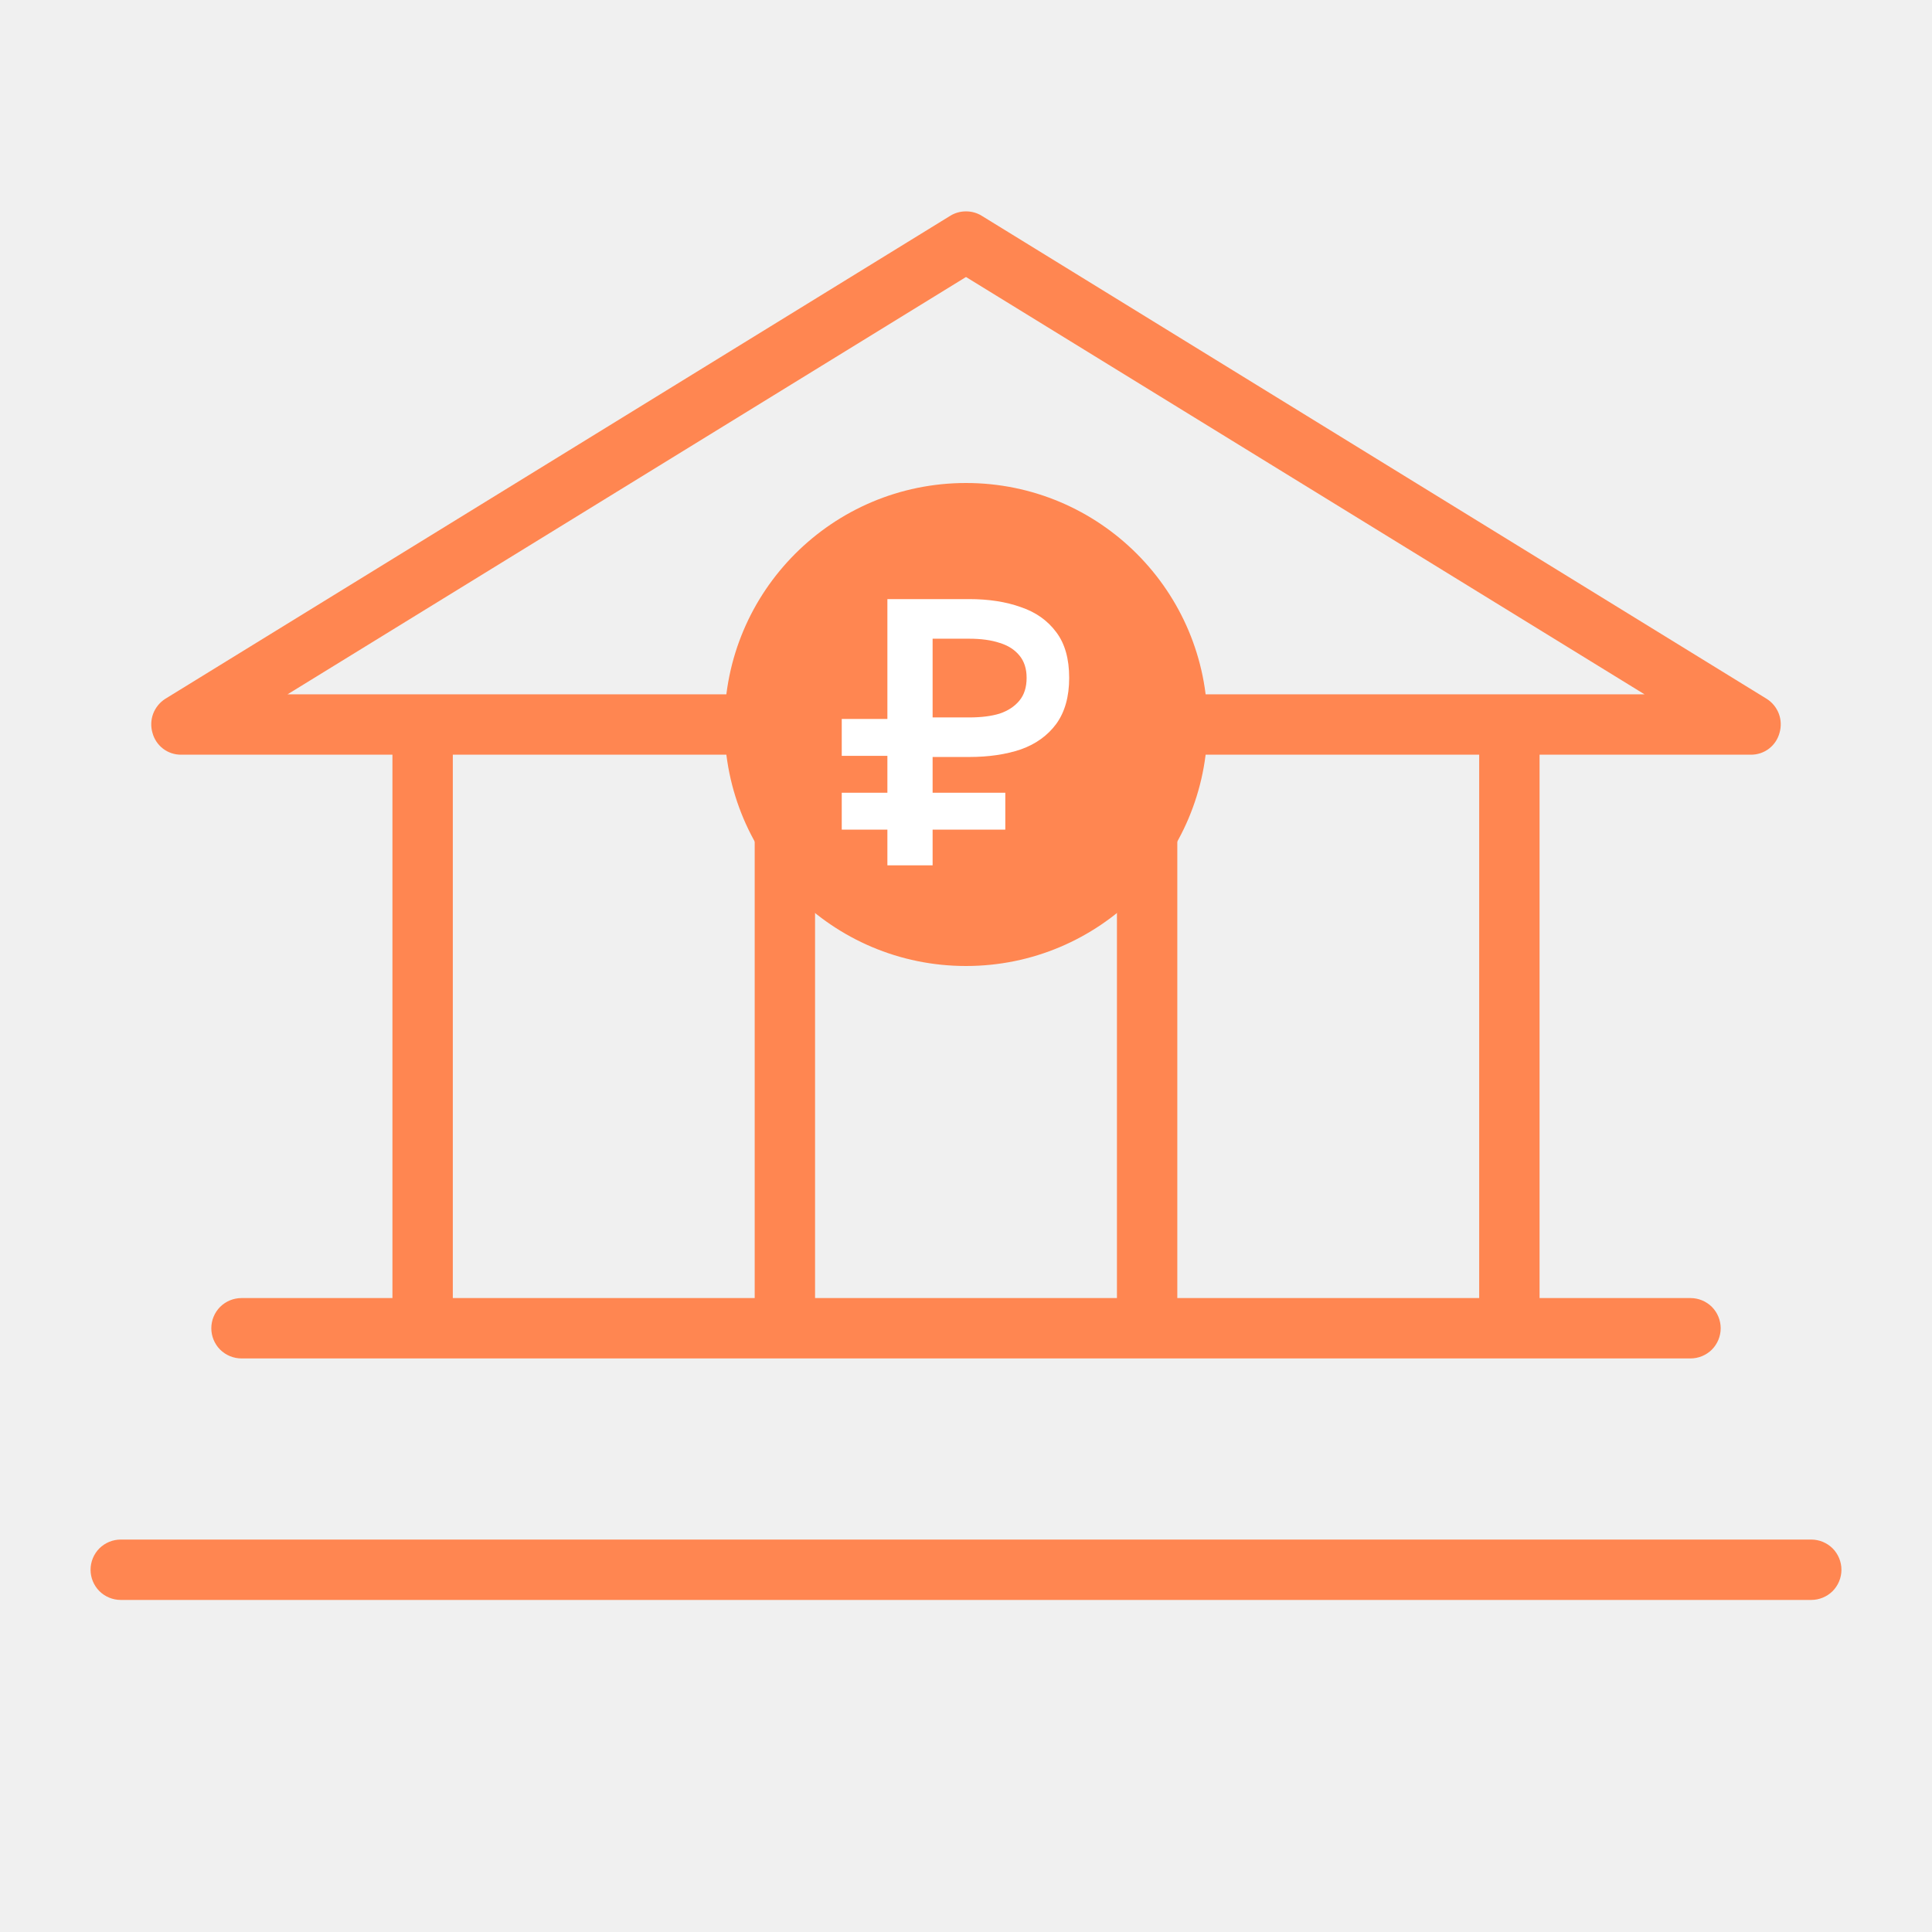
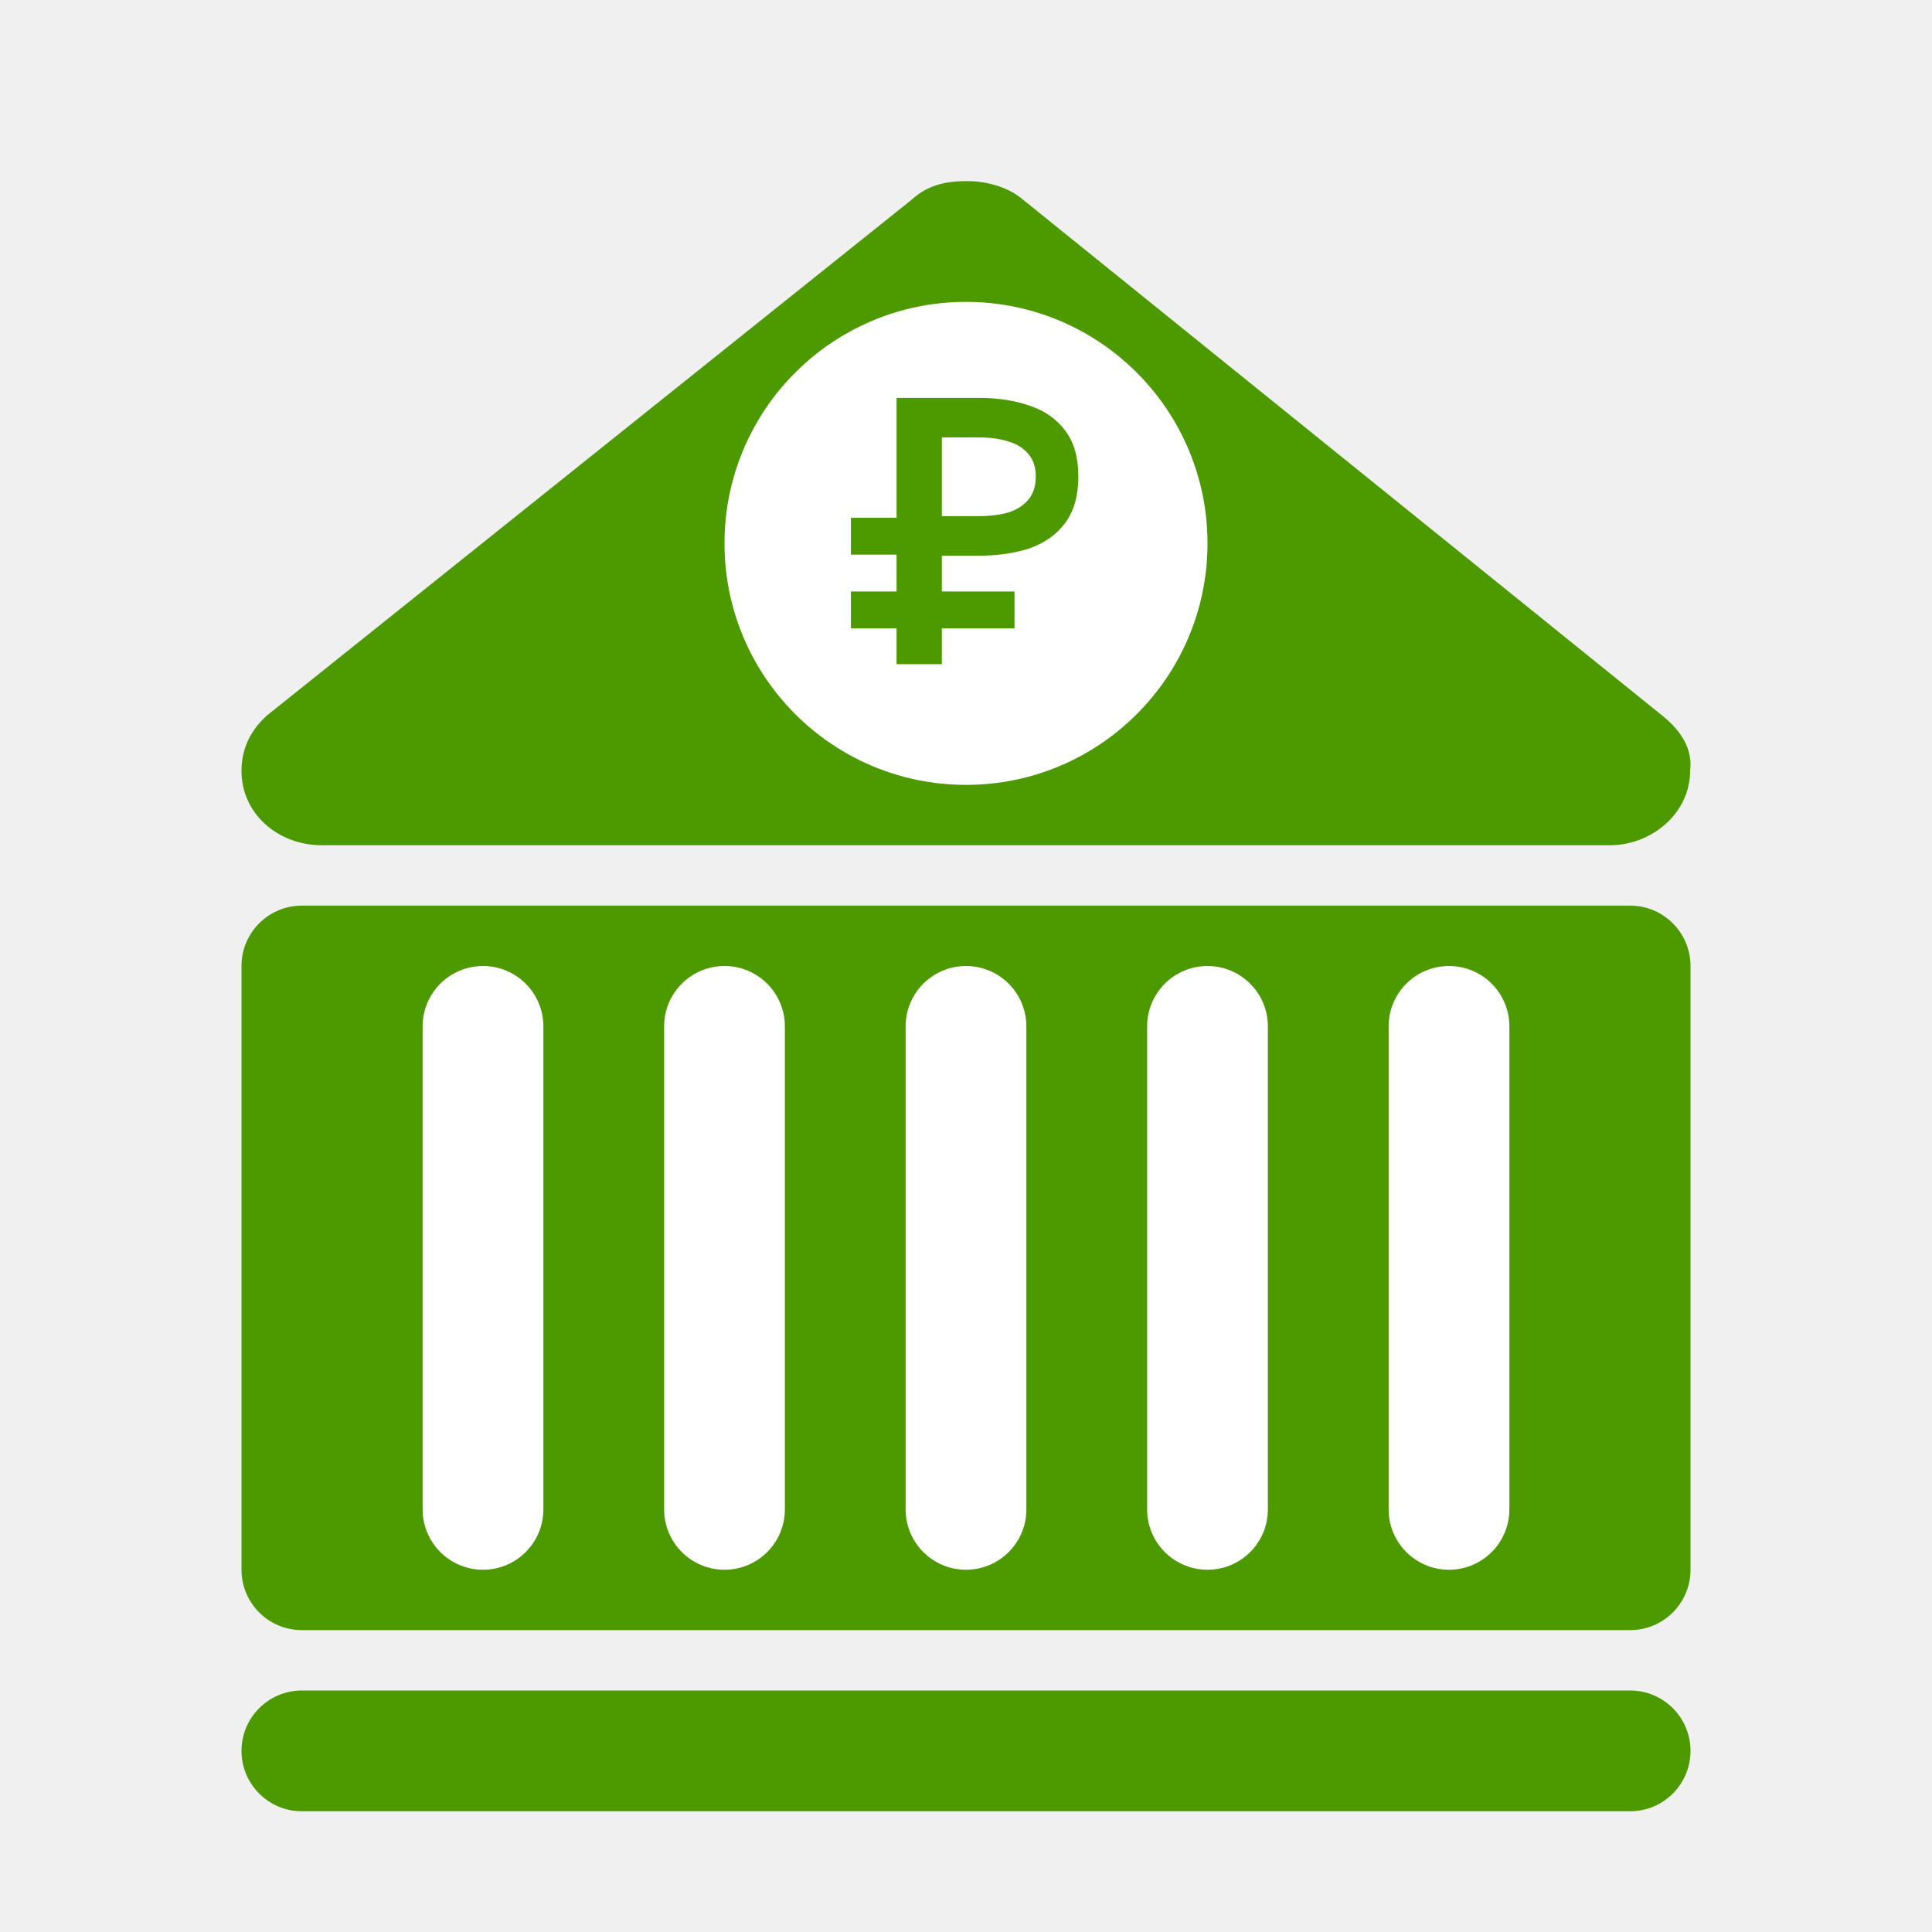
<svg xmlns="http://www.w3.org/2000/svg" width="32" height="32" viewBox="0 0 32 32" fill="none">
-   <path d="M3 12.5H6.5V21.5H4C3.867 21.5 3.74 21.553 3.646 21.646C3.553 21.74 3.5 21.867 3.5 22C3.5 22.133 3.553 22.26 3.646 22.354C3.74 22.447 3.867 22.5 4 22.5H28C28.133 22.5 28.26 22.447 28.354 22.354C28.447 22.26 28.5 22.133 28.5 22C28.5 21.867 28.447 21.74 28.354 21.646C28.26 21.553 28.133 21.5 28 21.5H25.5V12.5H29C29.108 12.501 29.214 12.466 29.3 12.4C29.386 12.334 29.447 12.242 29.475 12.137C29.505 12.033 29.501 11.922 29.463 11.821C29.424 11.719 29.354 11.633 29.262 11.575L16.262 3.575C16.184 3.526 16.093 3.501 16 3.501C15.907 3.501 15.816 3.526 15.738 3.575L2.737 11.575C2.646 11.633 2.576 11.719 2.537 11.821C2.499 11.922 2.495 12.033 2.525 12.137C2.553 12.242 2.614 12.334 2.7 12.4C2.786 12.466 2.892 12.501 3 12.5ZM7.5 12.5H12.5V21.5H7.5V12.5ZM18.5 12.5V21.5H13.5V12.5H18.5ZM24.5 21.5H19.5V12.5H24.5V21.5ZM16 4.588L27.238 11.5H4.763L16 4.588ZM30.5 26C30.5 26.133 30.447 26.26 30.354 26.354C30.26 26.447 30.133 26.5 30 26.5H2C1.867 26.5 1.74 26.447 1.646 26.354C1.553 26.26 1.5 26.133 1.5 26C1.5 25.867 1.553 25.74 1.646 25.646C1.74 25.553 1.867 25.5 2 25.5H30C30.133 25.5 30.26 25.553 30.354 25.646C30.447 25.74 30.5 25.867 30.5 26Z" fill="#FF8651" />
-   <circle cx="16" cy="12" r="4" fill="#FF8651" />
-   <path d="M14.698 9.923V14.333H15.447V9.923H14.698ZM15.12 10.579H16.052C16.25 10.579 16.418 10.602 16.556 10.648C16.695 10.69 16.804 10.759 16.884 10.856C16.964 10.952 17.004 11.076 17.004 11.227C17.004 11.383 16.964 11.509 16.884 11.605C16.804 11.702 16.695 11.773 16.556 11.82C16.418 11.862 16.25 11.883 16.052 11.883H15.12V12.538H16.052C16.376 12.538 16.661 12.496 16.909 12.412C17.157 12.324 17.352 12.183 17.495 11.99C17.638 11.792 17.709 11.538 17.709 11.227C17.709 10.912 17.638 10.66 17.495 10.471C17.352 10.278 17.157 10.14 16.909 10.056C16.661 9.967 16.376 9.923 16.052 9.923H15.12V10.579ZM15.359 13.741H16.651V13.13H15.359V13.741ZM13.942 12.519H15.233V11.908H13.942V12.519ZM13.942 13.741H15.233V13.13H13.942V13.741Z" fill="white" />
+   <path d="M27.993 12.772C27.993 13.461 27.368 14 26.659 14H25.326H6.671H5.335C4.584 14 4 13.461 4 12.772C4 12.428 4.125 12.122 4.417 11.854L15.101 3.307C15.392 3.038 15.726 3 16.017 3C16.309 3 16.642 3.077 16.896 3.268L27.534 11.854C27.868 12.122 28.038 12.428 27.993 12.772Z" fill="#4C9900" />
+   <rect x="4" y="28" width="24" height="2" rx="1" fill="#4C9900" />
+   <rect x="4" y="15" width="24" height="12" rx="1" fill="#4C9900" />
+   <circle cx="16" cy="9" r="4" fill="white" />
+   <path d="M14.85 6.59V11H15.6V6.59H14.85ZM15.272 7.245H16.205C16.402 7.245 16.57 7.268 16.709 7.314C16.847 7.356 16.956 7.426 17.036 7.522C17.116 7.619 17.156 7.743 17.156 7.894C17.156 8.05 17.116 8.175 17.036 8.272C16.956 8.369 16.847 8.44 16.709 8.486C16.57 8.528 16.402 8.549 16.205 8.549H15.272V9.204H16.205C16.528 9.204 16.814 9.162 17.061 9.079C17.309 8.99 17.505 8.85 17.647 8.656C17.79 8.459 17.861 8.205 17.861 7.894C17.861 7.579 17.79 7.327 17.647 7.138C17.505 6.945 17.309 6.806 17.061 6.722C16.814 6.634 16.528 6.59 16.205 6.59H15.272V7.245ZM15.512 10.408H16.803V9.797H15.512V10.408ZM14.094 9.186H15.386V8.575H14.094V9.186ZM14.094 10.408H15.386V9.797H14.094V10.408Z" fill="#4C9900" />
+   <rect x="7" y="16" width="2" height="10" rx="1" fill="white" />
+   <rect x="11" y="16" width="2" height="10" rx="1" fill="white" />
+   <rect x="15" y="16" width="2" height="10" rx="1" fill="white" />
+   <rect x="19" y="16" width="2" height="10" rx="1" fill="white" />
+   <rect x="23" y="16" width="2" height="10" rx="1" fill="white" />
</svg>
